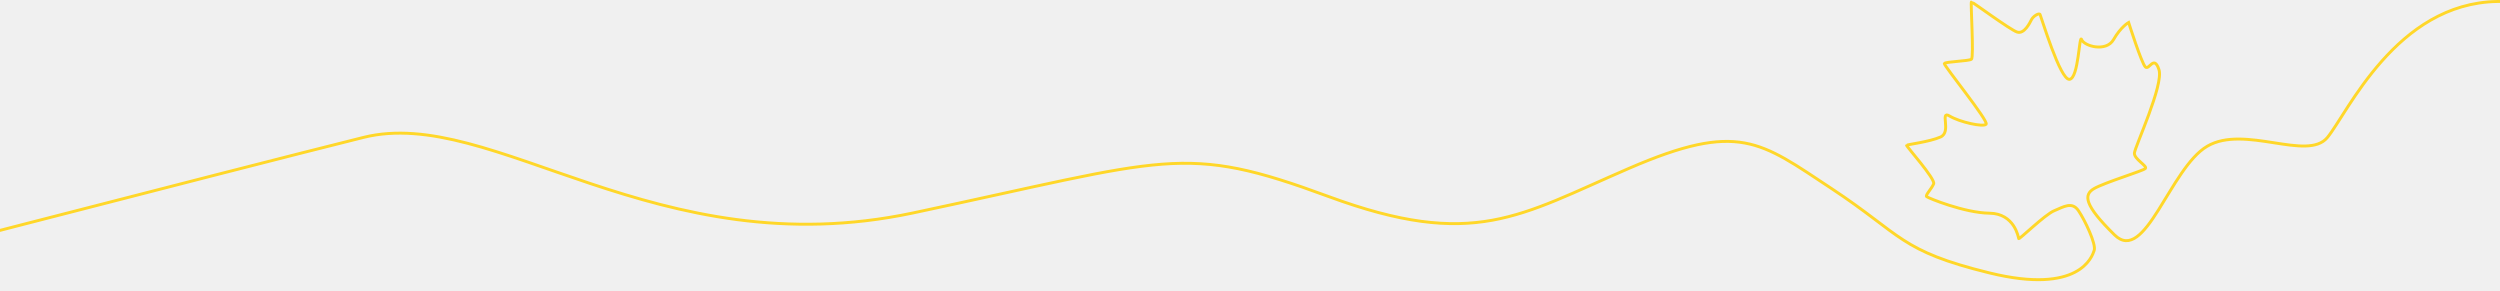
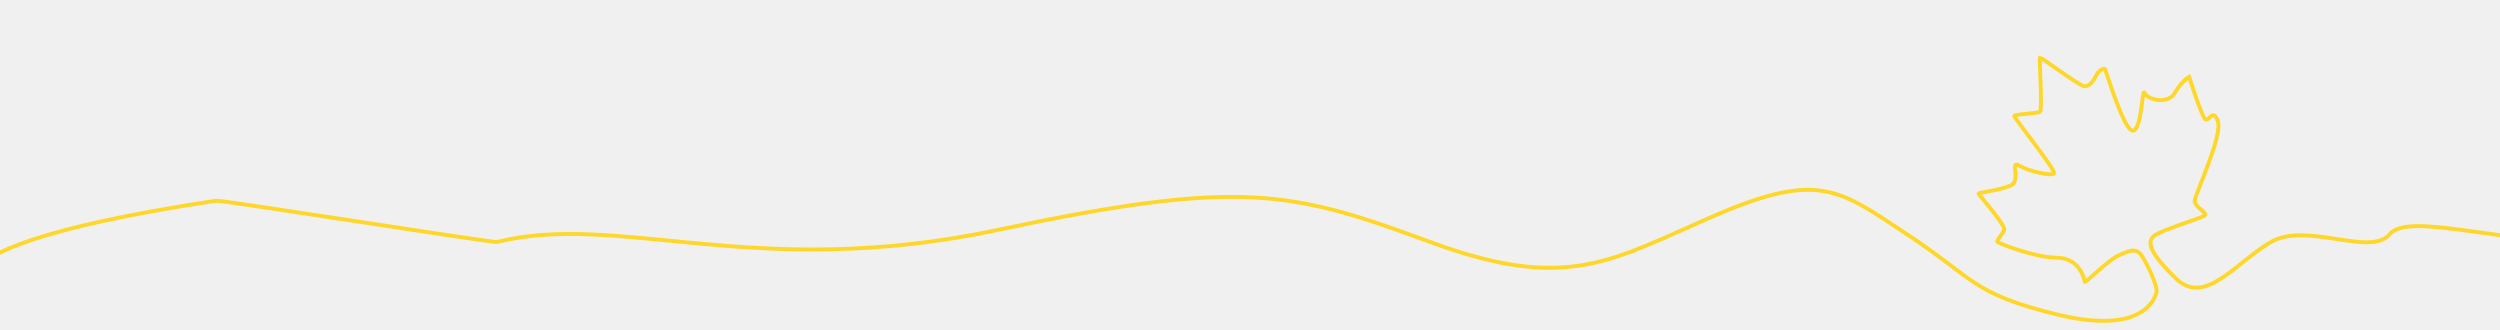
- <svg xmlns="http://www.w3.org/2000/svg" version="1.1" id="Layer_1" x="0px" y="0px" viewBox="0 0 2549.3 295.9" style="enable-background:new 0 0 2549.3 295.9;" xml:space="preserve">
-   <style type="text/css">
- 	.st0{fill:none;stroke:#FFD729;stroke-width:3;}
- </style>
-   <path id="Path_3489" class="st0" d="M2708.2,47.2c0,0-58.1-47.4-161.5-45.7c-103.5,1.7-153.1,114.3-173.5,138.8  s-84.4-13.4-122.4,8.8c-38,22.2-63.3,121.1-94.5,90.5s-31.8-41-20.9-47.3s49.9-18,52.3-20.5s-11.6-9.5-11.2-15.7s30.2-69.8,25-85.2  c-5.1-15.4-10,1.1-13.8-2.6c-3.9-3.7-17.1-45.4-17.1-45.4s-7.9,4.4-15.4,17.5c-7.5,13-29.9,6.7-32.5,0c-2.6-6.7-2.9,39.5-12.4,40.5  s-28.9-64.1-30-66.1s-7,1.8-8.7,5.1s-7.4,15.2-14.7,12.8c-7.3-2.4-45.6-30.9-46.6-30.7s2.7,56.5,0,58.4c-2.7,2-26.9,2.4-27.6,4.4  s45.5,58.8,42.6,61.9s-26.8-2.1-37.3-8.4s2.4,16.3-9.2,21.4c-11.6,5.1-34.2,7.6-34.6,8.5c-0.4,0.9,29.5,34.3,27.6,39.2  c-1.9,4.9-8.8,11.7-7.2,13.1s38.6,16.6,64.1,16.9s29.5,24.5,29.8,25.9c0.3,1.5,26.7-24.5,36.2-28.4s18.2-9.8,24.8,0  c6.6,9.8,18.1,34,16,40.4s-15,45.5-106.8,23s-88.8-38.4-161.3-86.2c-72.5-47.8-94.4-68.8-206.1-20.5  c-111.7,48.2-158.3,83.5-306.8,28.7s-162.2-38.5-423.7,16.9s-428.7-109.8-560.1-77.1s-600.1,154.1-600.1,154.1" />
+ <svg xmlns="http://www.w3.org/2000/svg" width="1920" height="253" viewBox="0 0 1920 253">
+   <defs>
+     <clipPath id="clip-path">
+       <rect id="Rectangle_2901" data-name="Rectangle 2901" width="1920" height="253" transform="translate(0 1166)" fill="#fff" stroke="#707070" stroke-width="1" />
+     </clipPath>
+   </defs>
+   <g id="Mask_Group_1049" data-name="Mask Group 1049" transform="translate(0 -1166)" clip-path="url(#clip-path)">
+     <path id="Path_3489" data-name="Path 3489" d="M-210.63,2595.245s-7.479-67.035-81.38-65.818-143.8-23.387-158.383-5.865-63.963-9.991-91.089,5.865-50.758,49.789-73.052,27.935-22.718-29.3-14.9-33.8,35.621-12.85,37.363-14.652-8.267-6.785-8-11.181,21.541-49.859,17.872-60.853-7.115.775-9.877-1.853-12.237-32.443-12.237-32.443-5.664,3.177-11.025,12.462-21.378,4.754-23.22,0-2.049,28.222-8.859,28.9-20.652-45.8-21.407-47.18-5.03,1.309-6.215,3.632-5.283,10.862-10.48,9.175-32.549-22.036-33.307-21.894,1.962,40.328,0,41.735-19.208,1.733-19.729,3.175,32.49,41.973,30.391,44.17-19.122-1.535-26.658-6.01,1.722,11.663-6.566,15.317-24.4,5.423-24.683,6.039,21.093,24.507,19.729,28-6.269,8.357-5.131,9.327,27.594,11.85,45.75,12.1,21.062,17.489,21.3,18.532,19.052-17.514,25.845-20.25,13.028-7.015,17.746,0,12.9,24.266,11.392,28.846-10.677,32.461-76.284,16.433-63.4-27.42-115.161-61.523-67.432-49.1-147.2-14.652-113.046,59.65-219.055,20.517-145.055-48.927-331.793-9.327-291.04-14.065-384.919,9.327c-3.1.772-212.243-32.465-215.856-31.7-280.6,42.684-137.424,76.978-257.722,87.357" transform="translate(2285.551 -1177.58)" fill="none" stroke="#ffd729" stroke-width="3" />
+   </g>
</svg>
